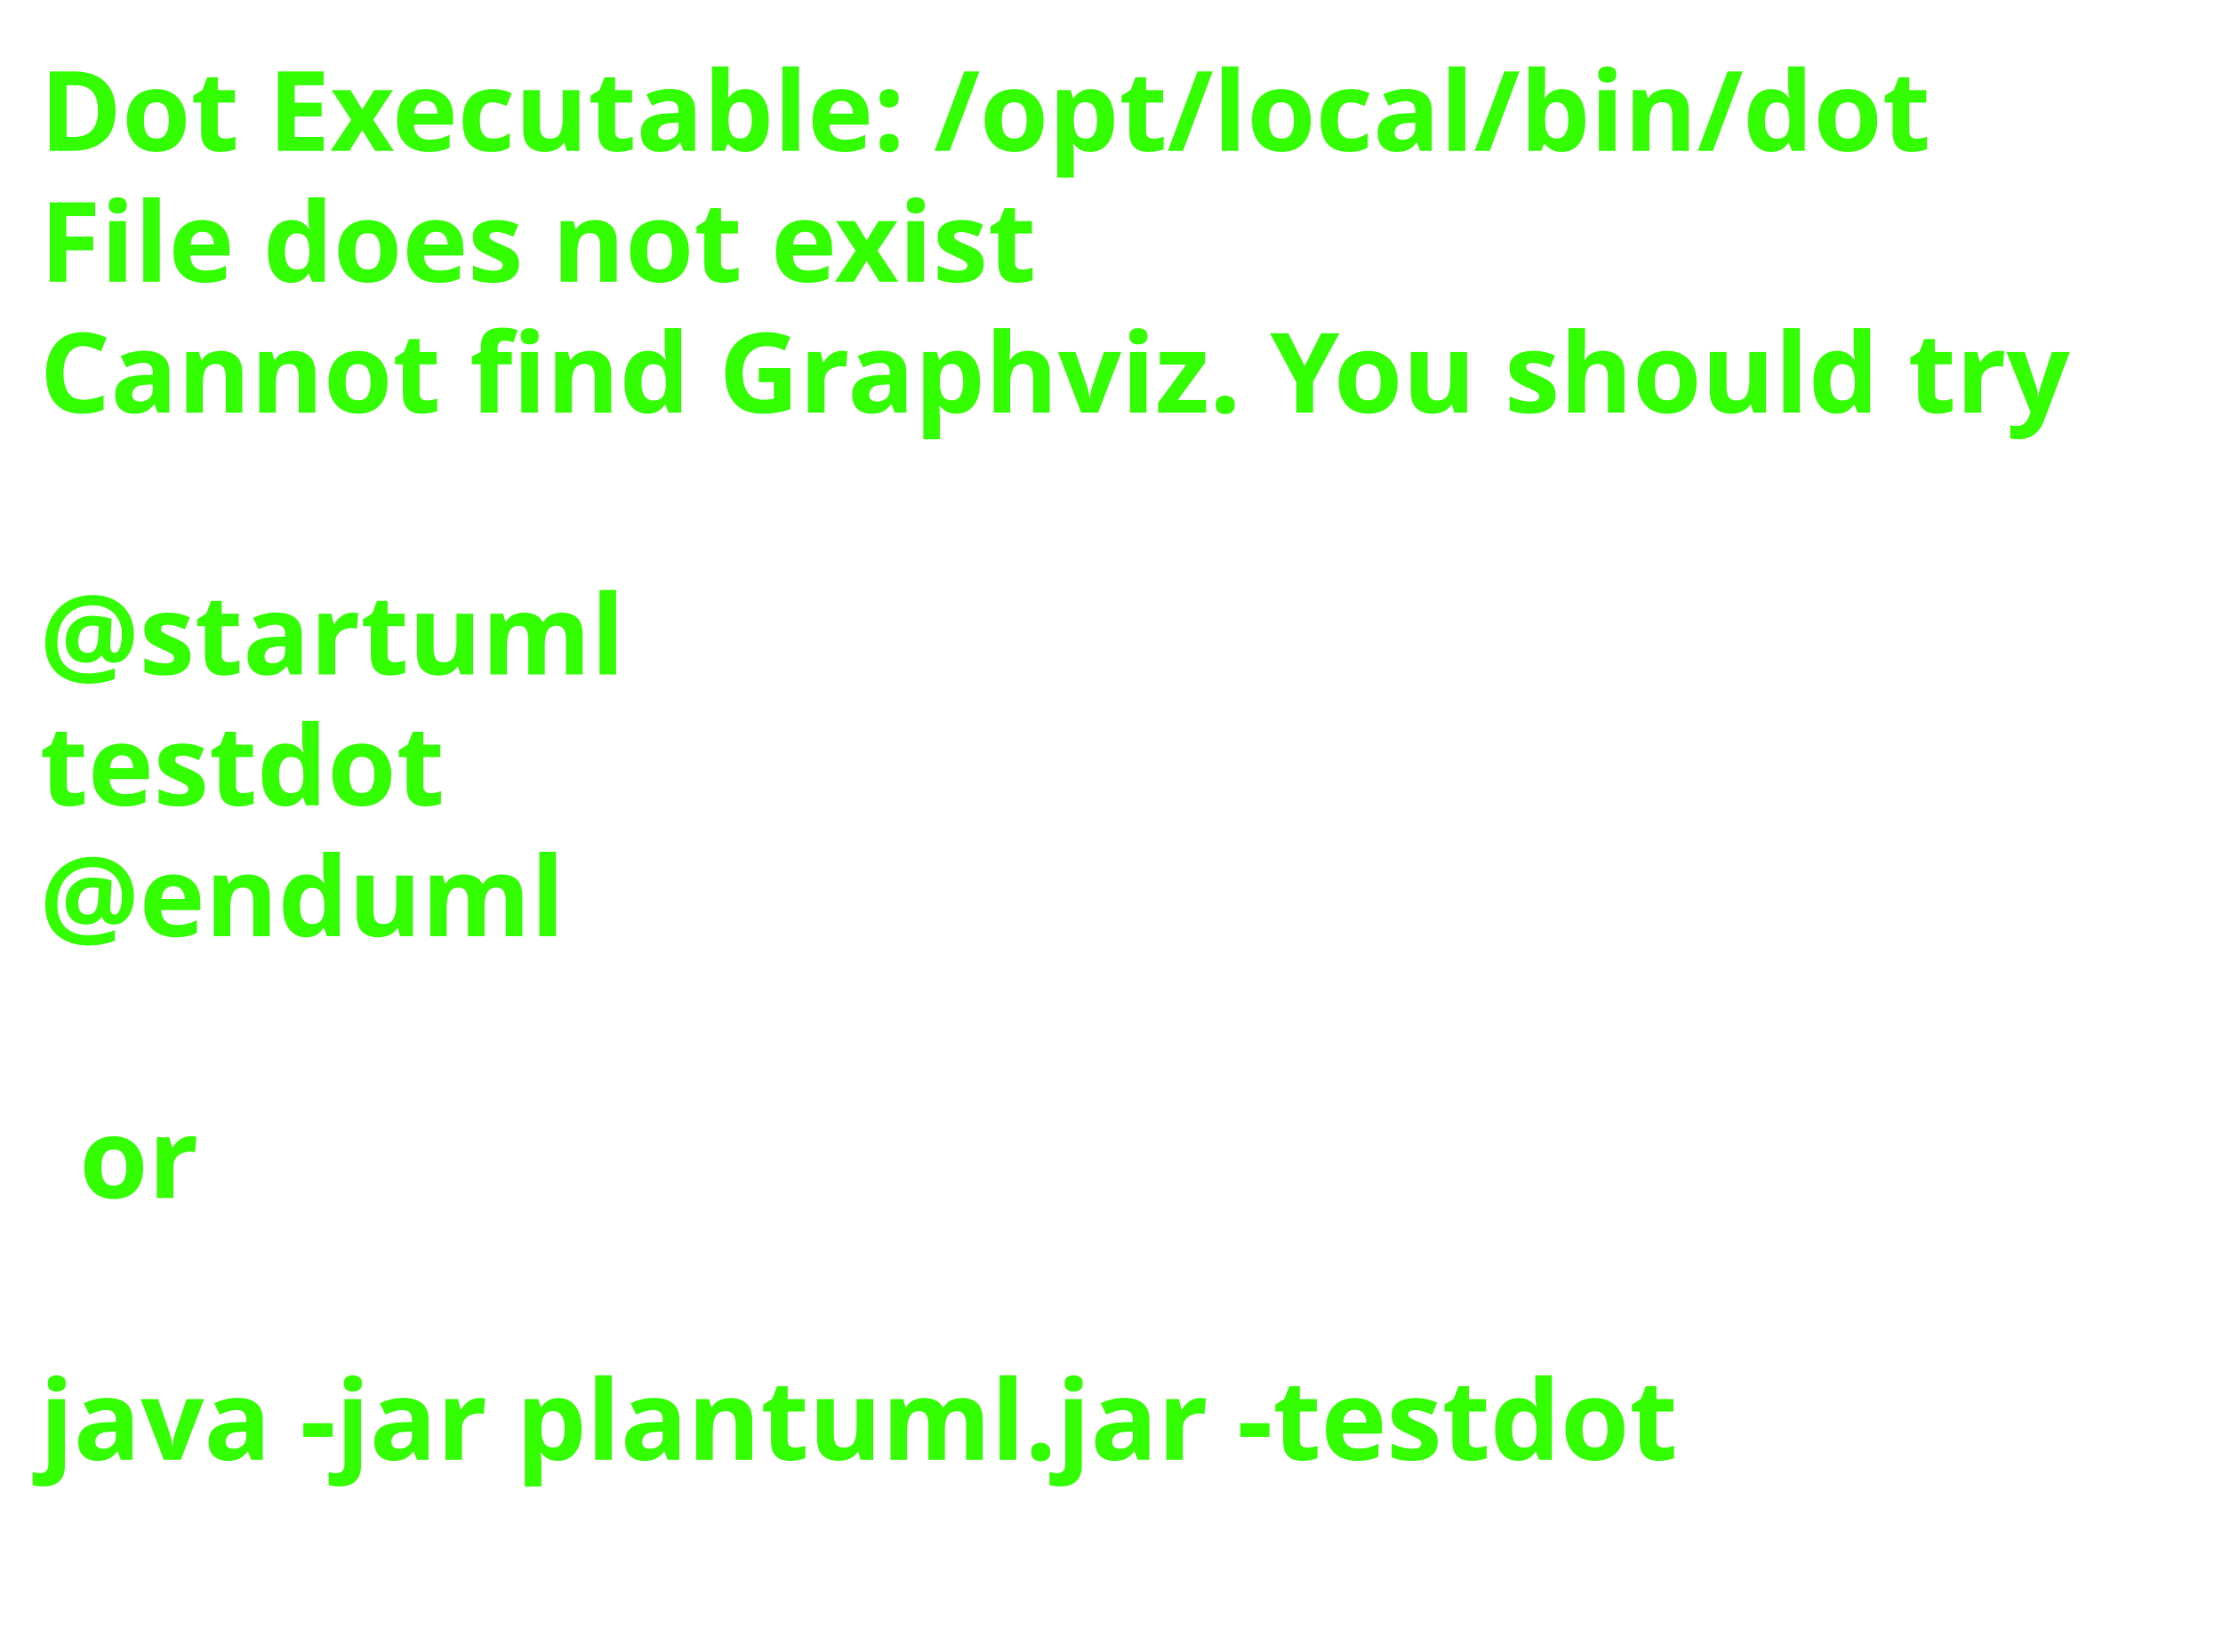
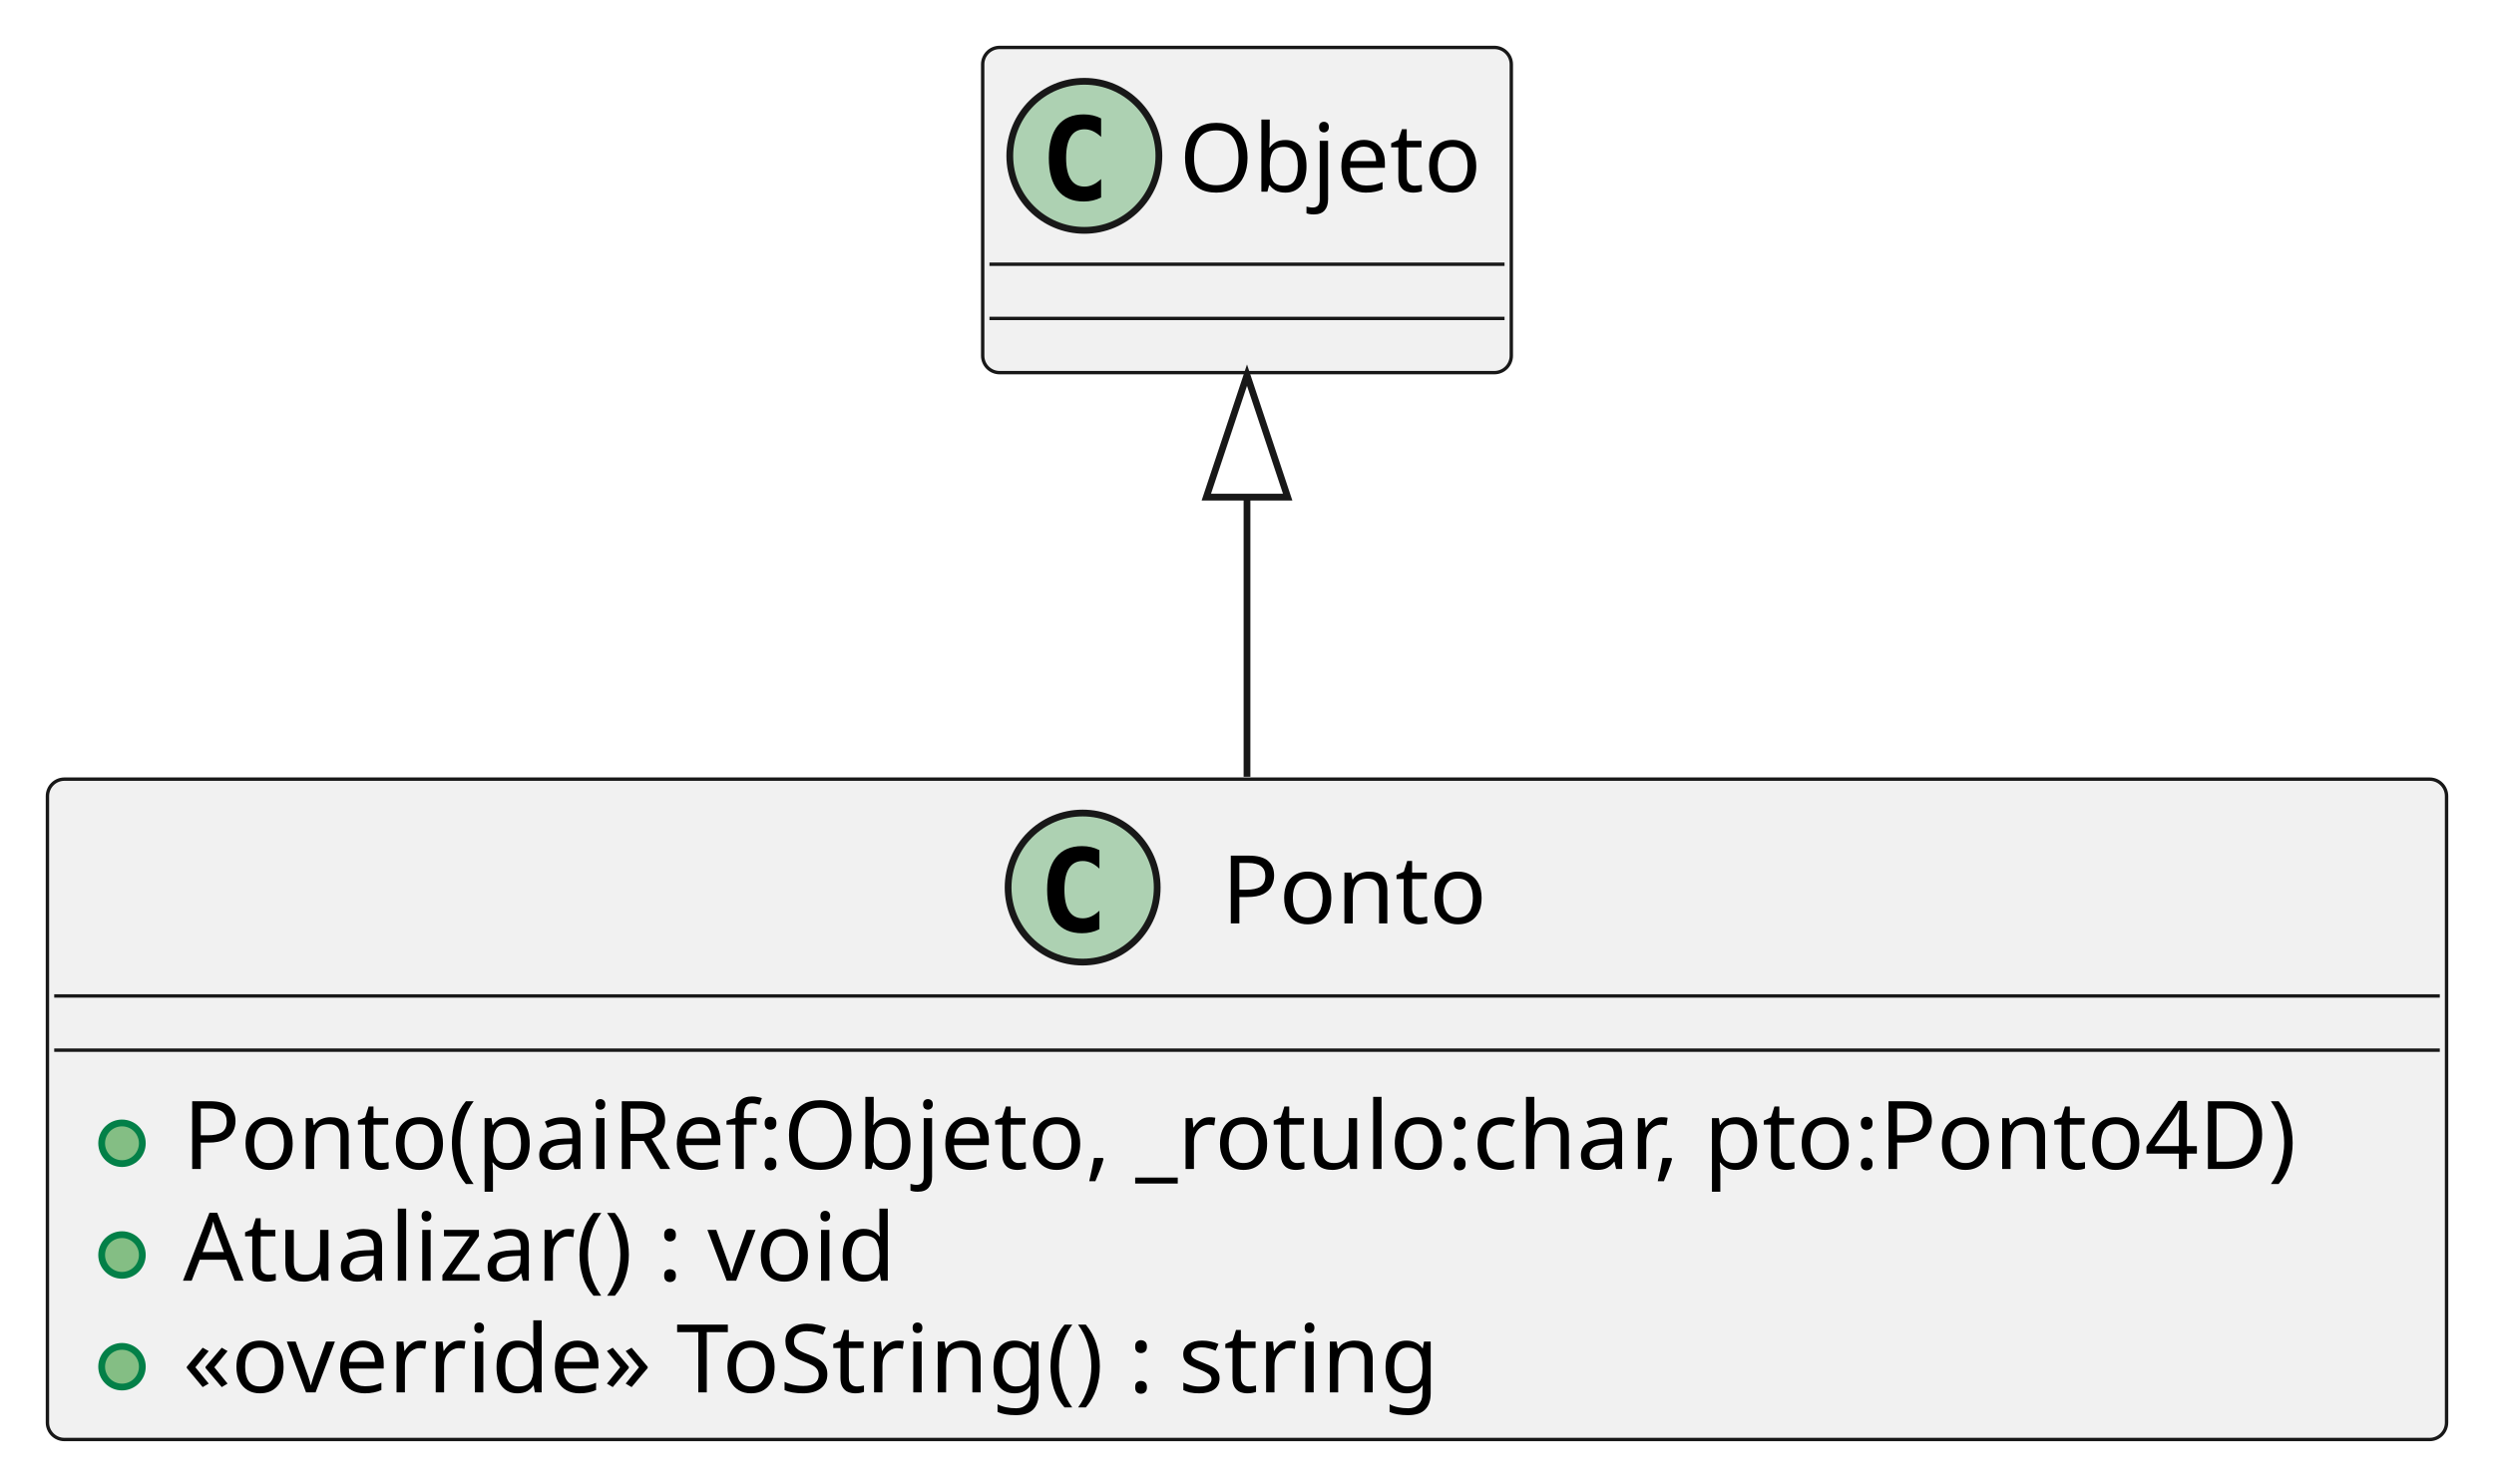
- <svg xmlns="http://www.w3.org/2000/svg" contentStyleType="text/css" height="208px" preserveAspectRatio="none" style="width:280px;height:208px;background:#FFFFFF;" version="1.1" viewBox="0 0 280 208" width="280px" zoomAndPan="magnify">
+ <svg xmlns="http://www.w3.org/2000/svg" contentStyleType="text/css" height="219px" preserveAspectRatio="none" style="width:368px;height:219px;background:#FFFFFF;" version="1.1" viewBox="0 0 368 219" width="368px" zoomAndPan="magnify">
  <defs />
  <g>
-     <text fill="#33FF02" font-family="sans-serif" font-size="14" font-weight="bold" lengthAdjust="spacing" textLength="252" x="5" y="19">Dot Executable: /opt/local/bin/dot</text>
-     <text fill="#33FF02" font-family="sans-serif" font-size="14" font-weight="bold" lengthAdjust="spacing" textLength="134" x="5" y="35.488">File does not exist</text>
-     <text fill="#33FF02" font-family="sans-serif" font-size="14" font-weight="bold" lengthAdjust="spacing" textLength="268" x="5" y="51.977">Cannot find Graphviz. You should try</text>
-     <text fill="#33FF02" font-family="sans-serif" font-size="14" font-weight="bold" lengthAdjust="spacing" textLength="5" x="5" y="68.465"> </text>
-     <text fill="#33FF02" font-family="sans-serif" font-size="14" font-weight="bold" lengthAdjust="spacing" textLength="74" x="5" y="84.953">@startuml</text>
-     <text fill="#33FF02" font-family="sans-serif" font-size="14" font-weight="bold" lengthAdjust="spacing" textLength="52" x="5" y="101.441">testdot</text>
-     <text fill="#33FF02" font-family="sans-serif" font-size="14" font-weight="bold" lengthAdjust="spacing" textLength="66" x="5" y="117.93">@enduml</text>
-     <text fill="#33FF02" font-family="sans-serif" font-size="14" font-weight="bold" lengthAdjust="spacing" textLength="5" x="5" y="134.418"> </text>
-     <text fill="#33FF02" font-family="sans-serif" font-size="14" font-weight="bold" lengthAdjust="spacing" textLength="15" x="10" y="150.906">or</text>
-     <text fill="#33FF02" font-family="sans-serif" font-size="14" font-weight="bold" lengthAdjust="spacing" textLength="5" x="5" y="167.394"> </text>
-     <text fill="#33FF02" font-family="sans-serif" font-size="14" font-weight="bold" lengthAdjust="spacing" textLength="220" x="5" y="183.883">java -jar plantuml.jar -testdot</text>
-     <text fill="#33FF02" font-family="sans-serif" font-size="14" font-weight="bold" lengthAdjust="spacing" textLength="5" x="5" y="200.371"> </text>
+     <g id="elem_Ponto">
+       <rect codeLine="1" fill="#F1F1F1" height="97.465" id="Ponto" rx="2.5" ry="2.5" style="stroke:#181818;stroke-width:0.5;" width="354" x="7" y="115" />
+       <ellipse cx="159.75" cy="131" fill="#ADD1B2" rx="11" ry="11" style="stroke:#181818;stroke-width:1.0;" />
+       <path d="M162.223,137.143 Q161.642,137.442 161.003,137.591 Q160.364,137.741 159.658,137.741 Q157.151,137.741 155.832,136.089 Q154.512,134.437 154.512,131.316 Q154.512,128.186 155.832,126.535 Q157.151,124.883 159.658,124.883 Q160.364,124.883 161.011,125.032 Q161.659,125.182 162.223,125.481 L162.223,128.203 Q161.592,127.622 160.999,127.352 Q160.405,127.082 159.774,127.082 Q158.43,127.082 157.745,128.149 Q157.06,129.216 157.06,131.316 Q157.06,133.408 157.745,134.474 Q158.43,135.541 159.774,135.541 Q160.405,135.541 160.999,135.271 Q161.592,135.001 162.223,134.42 Z " fill="#000000" />
+       <text fill="#000000" font-family="sans-serif" font-size="14" lengthAdjust="spacing" textLength="40" x="180.25" y="136.291">Ponto</text>
+       <line style="stroke:#181818;stroke-width:0.5;" x1="8" x2="360" y1="147" y2="147" />
+       <line style="stroke:#181818;stroke-width:0.5;" x1="8" x2="360" y1="155" y2="155" />
+       <ellipse cx="18" cy="168.744" fill="#84BE84" rx="3" ry="3" style="stroke:#038048;stroke-width:1.0;" />
+       <text fill="#000000" font-family="sans-serif" font-size="14" lengthAdjust="spacing" textLength="328" x="27" y="172.535">Ponto(paiRef:Objeto, _rotulo:char, pto:Ponto4D)</text>
+       <ellipse cx="18" cy="185.232" fill="#84BE84" rx="3" ry="3" style="stroke:#038048;stroke-width:1.0;" />
+       <text fill="#000000" font-family="sans-serif" font-size="14" lengthAdjust="spacing" textLength="113" x="27" y="189.023">Atualizar() : void</text>
+       <ellipse cx="18" cy="201.721" fill="#84BE84" rx="3" ry="3" style="stroke:#038048;stroke-width:1.0;" />
+       <text fill="#000000" font-family="sans-serif" font-size="14" lengthAdjust="spacing" textLength="196" x="27" y="205.512">«override» ToString() : string</text>
+     </g>
+     <g id="elem_Objeto">
+       <rect fill="#F1F1F1" height="48" id="Objeto" rx="2.5" ry="2.5" style="stroke:#181818;stroke-width:0.5;" width="78" x="145" y="7" />
+       <ellipse cx="160" cy="23" fill="#ADD1B2" rx="11" ry="11" style="stroke:#181818;stroke-width:1.0;" />
+       <path d="M162.473,29.143 Q161.892,29.442 161.253,29.591 Q160.614,29.741 159.908,29.741 Q157.401,29.741 156.082,28.089 Q154.762,26.437 154.762,23.316 Q154.762,20.186 156.082,18.535 Q157.401,16.883 159.908,16.883 Q160.614,16.883 161.261,17.032 Q161.909,17.182 162.473,17.48 L162.473,20.203 Q161.842,19.622 161.249,19.352 Q160.655,19.082 160.024,19.082 Q158.68,19.082 157.995,20.149 Q157.31,21.216 157.31,23.316 Q157.31,25.408 157.995,26.474 Q158.68,27.541 160.024,27.541 Q160.655,27.541 161.249,27.271 Q161.842,27.002 162.473,26.42 Z " fill="#000000" />
+       <text fill="#000000" font-family="sans-serif" font-size="14" lengthAdjust="spacing" textLength="46" x="174" y="28.291">Objeto</text>
+       <line style="stroke:#181818;stroke-width:0.5;" x1="146" x2="222" y1="39" y2="39" />
+       <line style="stroke:#181818;stroke-width:0.5;" x1="146" x2="222" y1="47" y2="47" />
+     </g>
+     <g id="link_Objeto_Ponto">
+       <path codeLine="6" d="M184,73.37 C184,89.82 184,94.42 184,114.65 " fill="none" id="Objeto-backto-Ponto" style="stroke:#181818;stroke-width:1.0;" />
+       <polygon fill="none" points="184,55.37,178,73.37,190,73.37,184,55.37" style="stroke:#181818;stroke-width:1.0;" />
+     </g>
  </g>
</svg>
